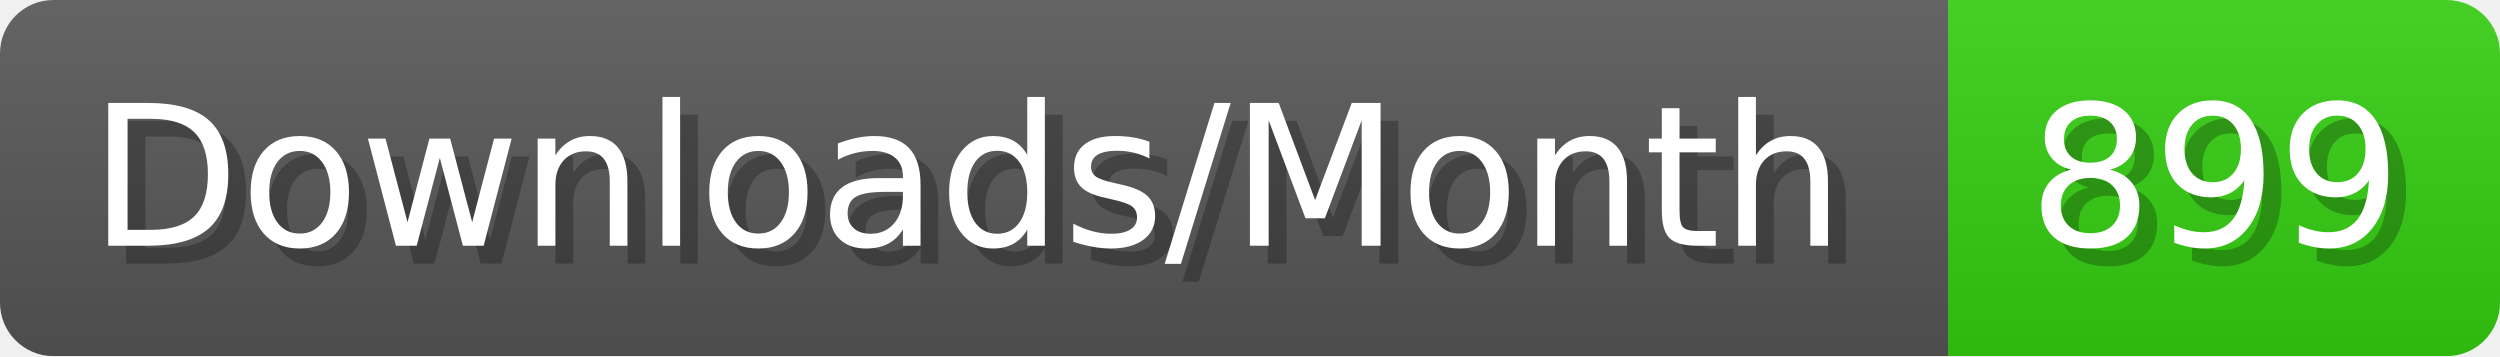
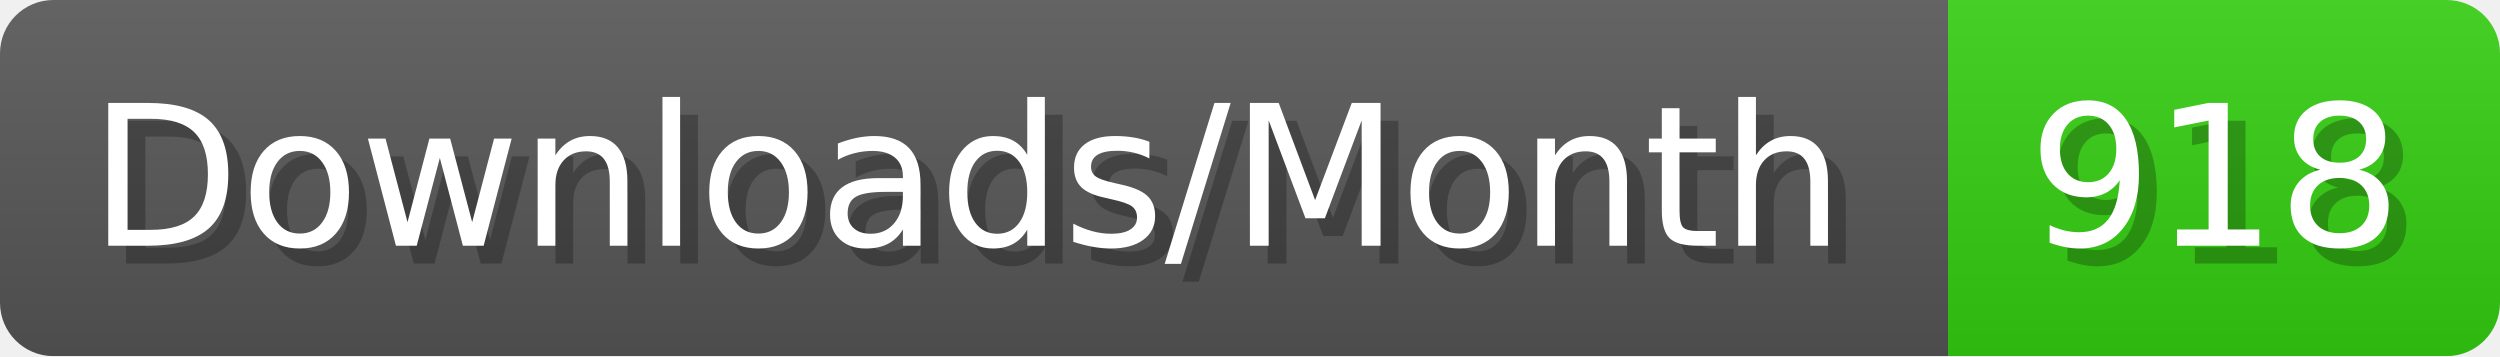
- <svg xmlns="http://www.w3.org/2000/svg" width="140.4" height="20" viewBox="0 0 1404 200" role="img" aria-label="Downloads/Month: 899">
+ <svg xmlns="http://www.w3.org/2000/svg" width="140.4" height="20" viewBox="0 0 1404 200" role="img" aria-label="Downloads/Month: 918">
  <linearGradient id="YlXUI" x2="0" y2="100%">
    <stop offset="0" stop-opacity=".1" stop-color="#EEE" />
    <stop offset="1" stop-opacity=".1" />
  </linearGradient>
  <mask id="JHhop">
    <rect width="1404" height="200" rx="30" fill="#FFF" />
  </mask>
  <g mask="url(#JHhop)">
    <rect width="1094" height="200" fill="#555" />
    <rect width="310" height="200" fill="#3C1" x="1094" />
    <rect width="1404" height="200" fill="url(#YlXUI)" />
  </g>
  <g aria-hidden="true" fill="#fff" text-anchor="start" font-family="Verdana,DejaVu Sans,sans-serif" font-size="110">
    <text x="60" y="148" textLength="994" fill="#000" opacity="0.25">Downloads/Month</text>
    <text x="50" y="138" textLength="994">Downloads/Month</text>
-     <text x="1149" y="148" textLength="210" fill="#000" opacity="0.25">899</text>
-     <text x="1139" y="138" textLength="210">899</text>
+     <text x="1149" y="148" textLength="210" fill="#000" opacity="0.25">918</text>
+     <text x="1139" y="138" textLength="210">918</text>
  </g>
</svg>
